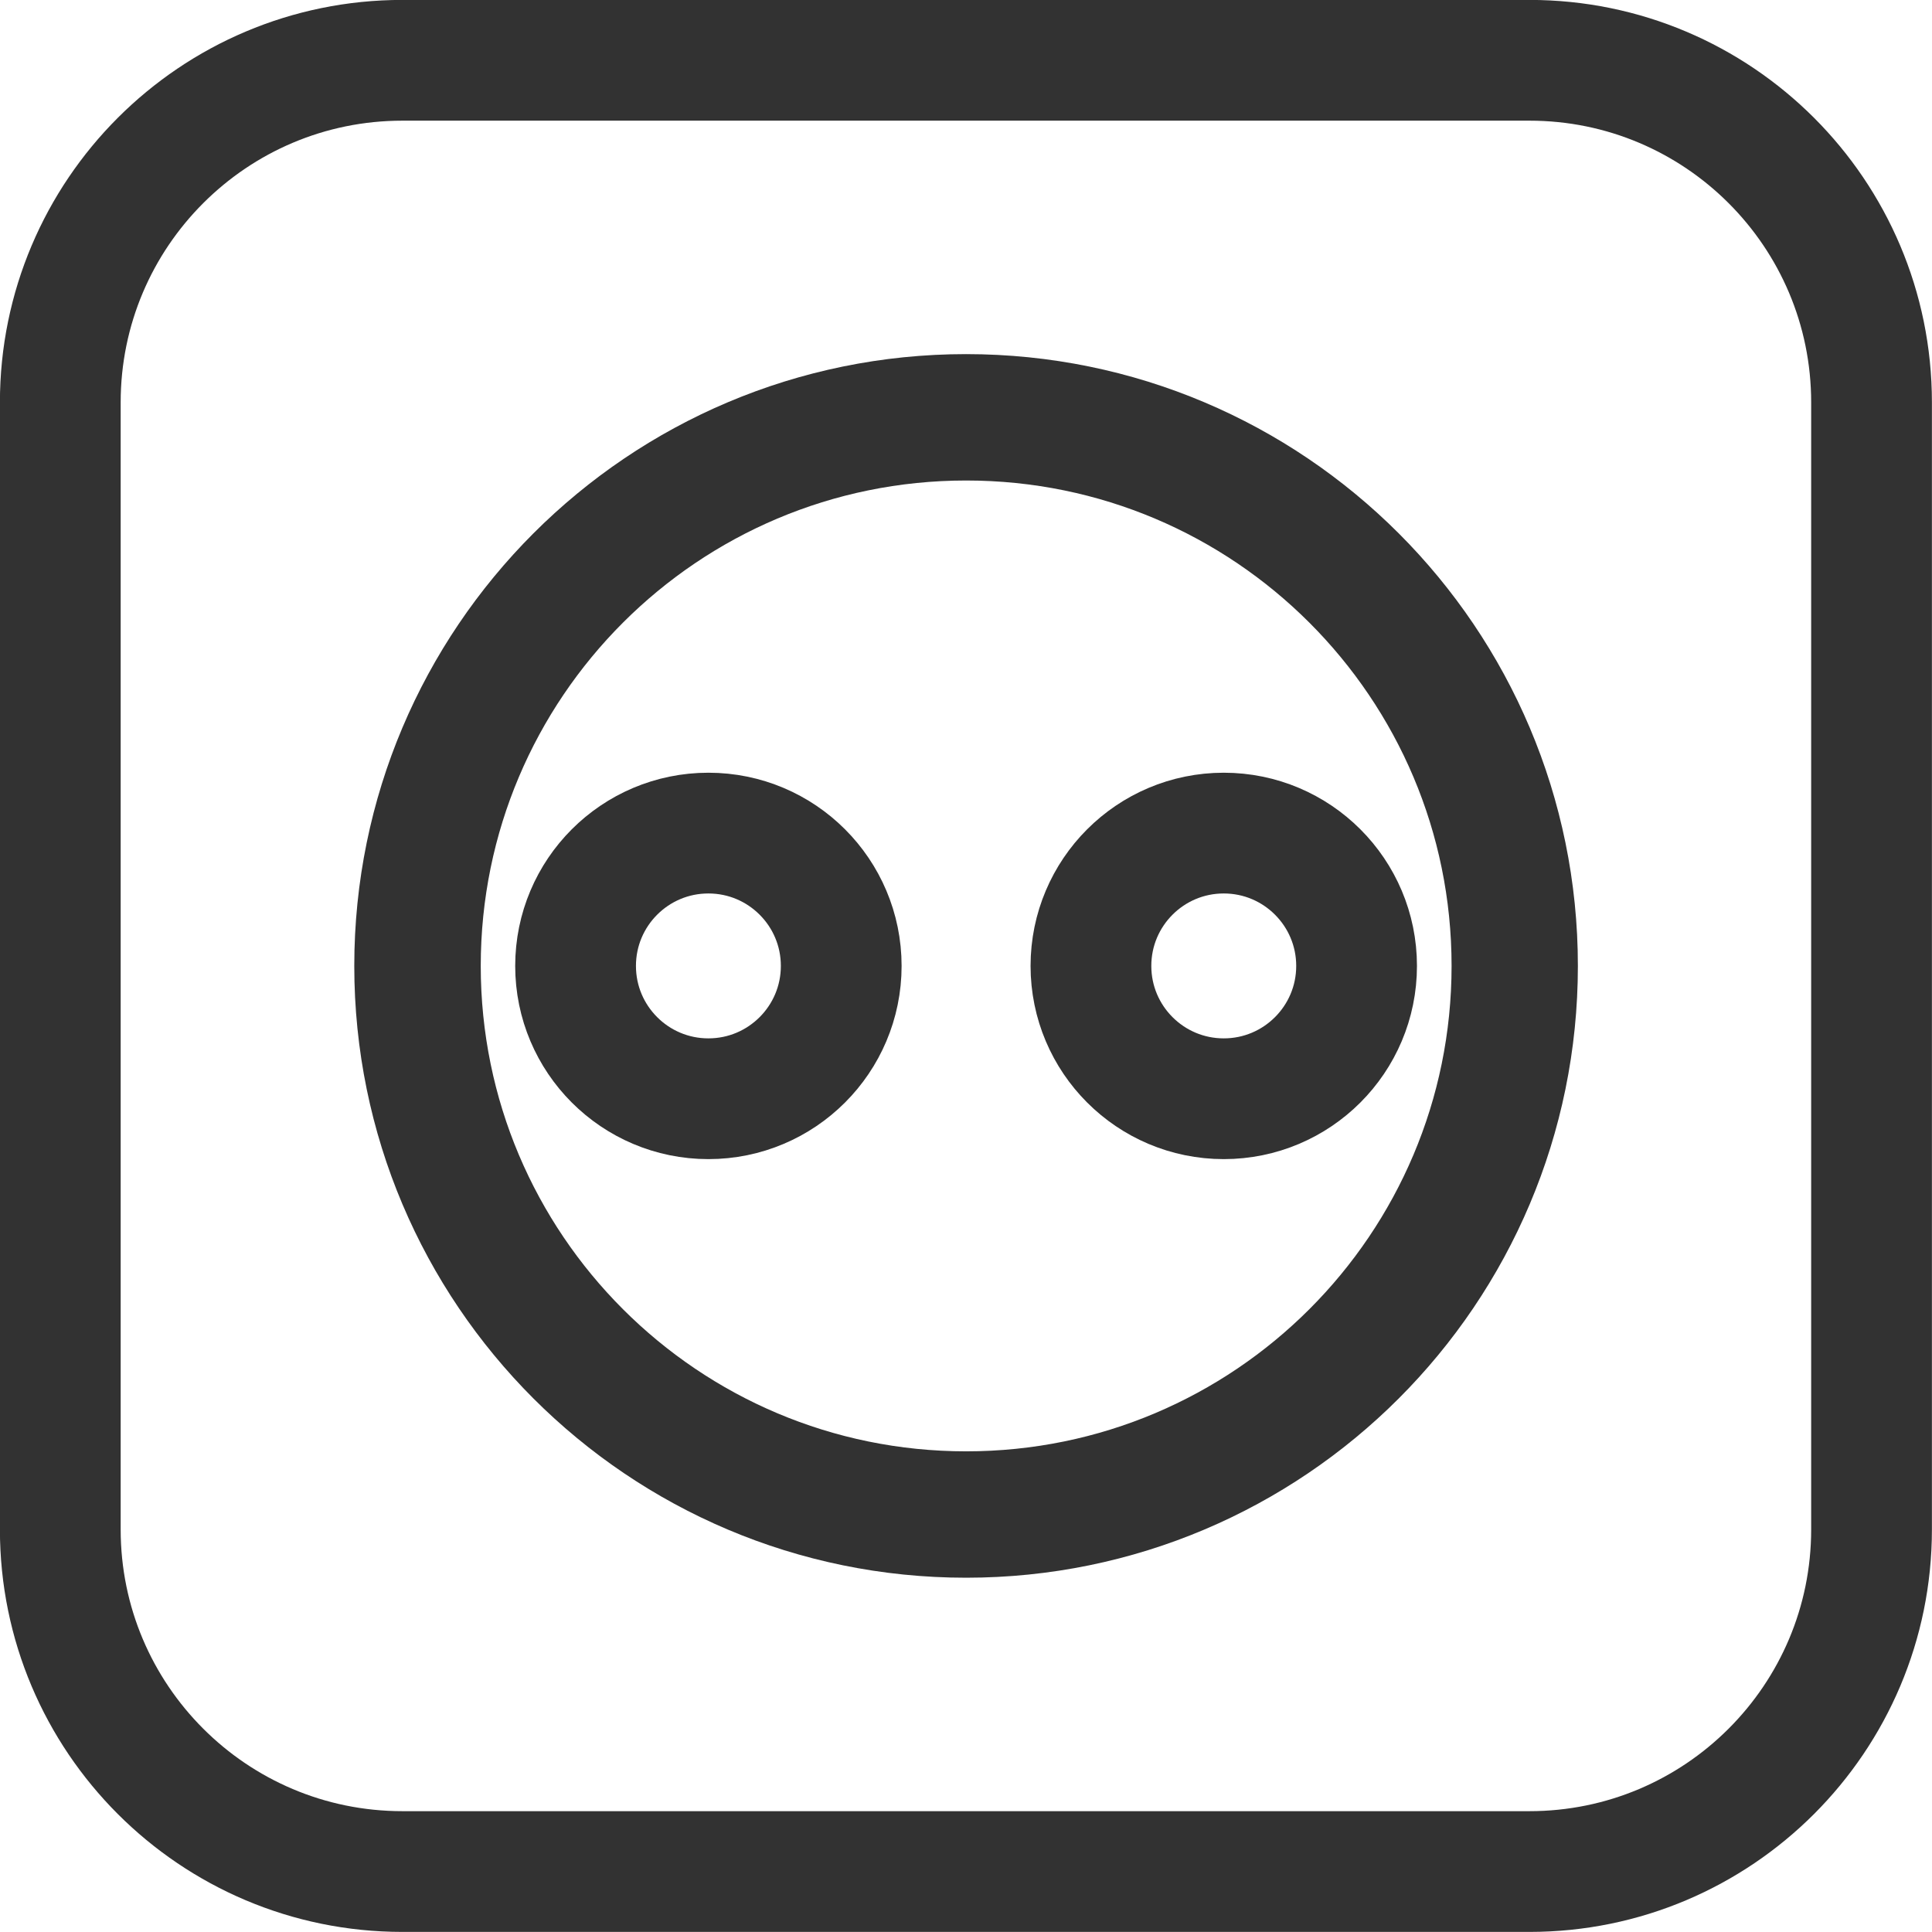
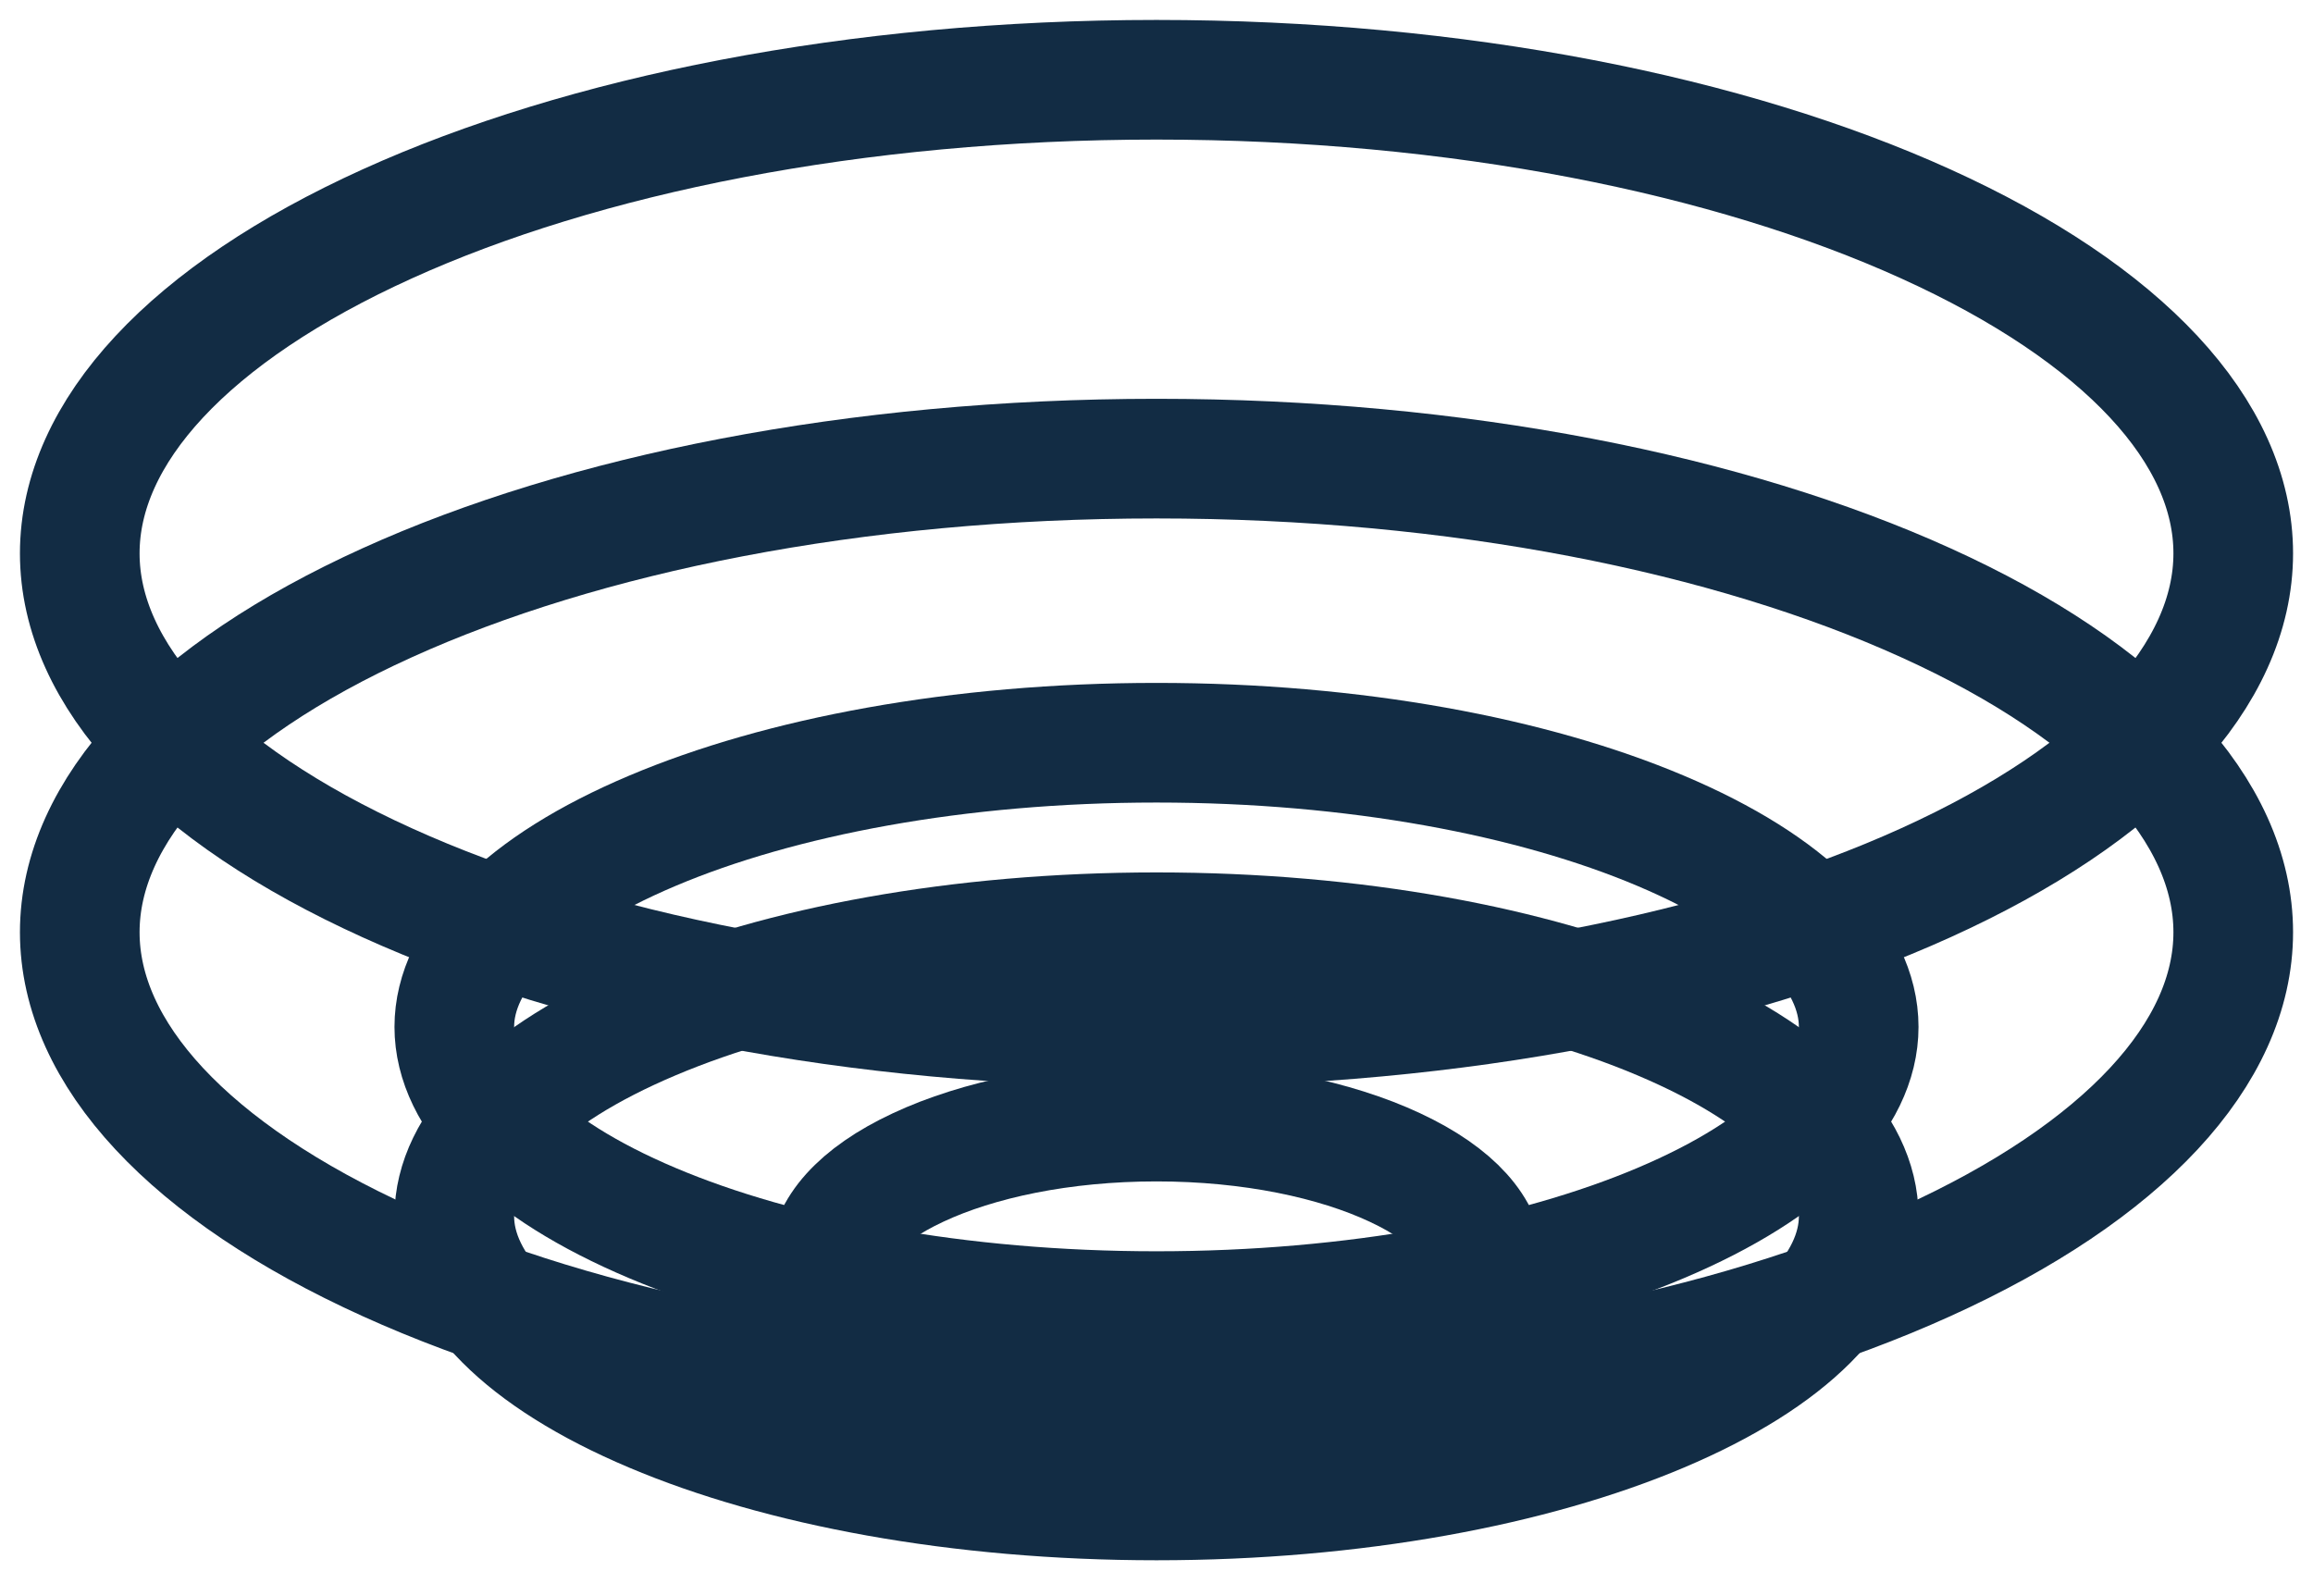
- <svg xmlns="http://www.w3.org/2000/svg" width="24" height="24" viewBox="0 0 24 24" fill="none">
-   <rect x="0.749" y="0.749" width="22.5" height="22.5" rx="4.25" stroke="#323232" stroke-width="1.5" />
-   <circle cx="12.001" cy="11.999" r="6.85" stroke="#323232" stroke-width="1.5" />
-   <circle cx="12.002" cy="11.999" r="6.53" stroke="#323232" />
-   <circle cx="15.202" cy="11.999" r="1.65" stroke="#323232" stroke-width="1.5" />
-   <circle cx="8.8" cy="11.999" r="1.65" stroke="#323232" stroke-width="1.5" />
+ <svg xmlns="http://www.w3.org/2000/svg" width="29" height="20" viewBox="0 0 29 20" fill="none">
+   <path d="M28 6.938C28 8.459 26.625 9.944 24.145 11.068C21.695 12.179 18.285 12.875 14.5 12.875C10.715 12.875 7.305 12.179 4.855 11.068C2.375 9.944 1 8.459 1 6.938C1 5.416 2.375 3.931 4.855 2.807C7.305 1.696 10.715 1 14.5 1C18.285 1 21.695 1.696 24.145 2.807C26.625 3.931 28 5.416 28 6.938Z" fill="" stroke="#122C44" stroke-width="1.5" />
+   <path fill-rule="evenodd" clip-rule="evenodd" d="M26.826 11.701V8.111V7.932H26.821C26.623 4.743 21.183 2.188 14.5 2.188C7.818 2.188 2.377 4.743 2.18 7.932H2.174V8.111V11.701V11.881H2.18C2.377 15.069 7.818 17.625 14.5 17.625C21.183 17.625 26.623 15.069 26.821 11.881H26.826V11.701Z" fill="" />
+   <path d="M28 11.688C28 13.209 26.625 14.694 24.145 15.818C21.695 16.929 18.285 17.625 14.5 17.625C10.715 17.625 7.305 16.929 4.855 15.818C2.375 14.694 1 13.209 1 11.688C1 10.166 2.375 8.681 4.855 7.557C7.305 6.446 10.715 5.75 14.5 5.75C18.285 5.75 21.695 6.446 24.145 7.557C26.625 8.681 28 10.166 28 11.688Z" fill="" stroke="#122C44" stroke-width="1.5" />
+   <path fill-rule="evenodd" clip-rule="evenodd" d="M23.304 11.892V11.893V15.045V15.496H23.268C22.864 18.021 19.092 20 14.5 20C9.908 20 6.136 18.021 5.732 15.496H5.696V15.045V11.893V11.892C5.696 9.156 9.638 6.938 14.5 6.938C19.363 6.938 23.304 9.156 23.304 11.892Z" fill="" />
+   <path d="M23.304 12.875C23.304 13.757 22.447 14.647 20.821 15.334C19.221 16.011 16.987 16.438 14.5 16.438C12.013 16.438 9.779 16.011 8.179 15.334C6.553 14.647 5.696 13.757 5.696 12.875C5.696 11.993 6.553 11.103 8.179 10.416C9.779 9.739 12.013 9.312 14.5 9.312C16.987 9.312 19.221 9.739 20.821 10.416C22.447 11.103 23.304 11.993 23.304 12.875Z" fill="" stroke="#122C44" stroke-width="1.5" />
+   <path d="M23.304 15.25C23.304 16.132 22.447 17.022 20.821 17.709C19.221 18.386 16.987 18.812 14.5 18.812C12.013 18.812 9.779 18.386 8.179 17.709C6.553 17.022 5.696 16.132 5.696 15.25C5.696 14.368 6.553 13.478 8.179 12.791C9.779 12.114 12.013 11.688 14.5 11.688C16.987 11.688 19.221 12.114 20.821 12.791C22.447 13.478 23.304 14.368 23.304 15.25Z" fill="" stroke="#122C44" stroke-width="1.5" />
+   <path d="M18.609 15.844C18.609 16.256 18.247 16.696 17.488 17.051C16.742 17.399 15.686 17.625 14.5 17.625C13.313 17.625 12.258 17.399 11.512 17.051C10.753 16.696 10.391 16.256 10.391 15.844C10.391 15.431 10.753 14.991 11.512 14.637C12.258 14.288 13.313 14.062 14.5 14.062C15.686 14.062 16.742 14.288 17.488 14.637C18.247 14.991 18.609 15.431 18.609 15.844Z" fill="" stroke="#122C44" stroke-width="1.5" />
</svg>
